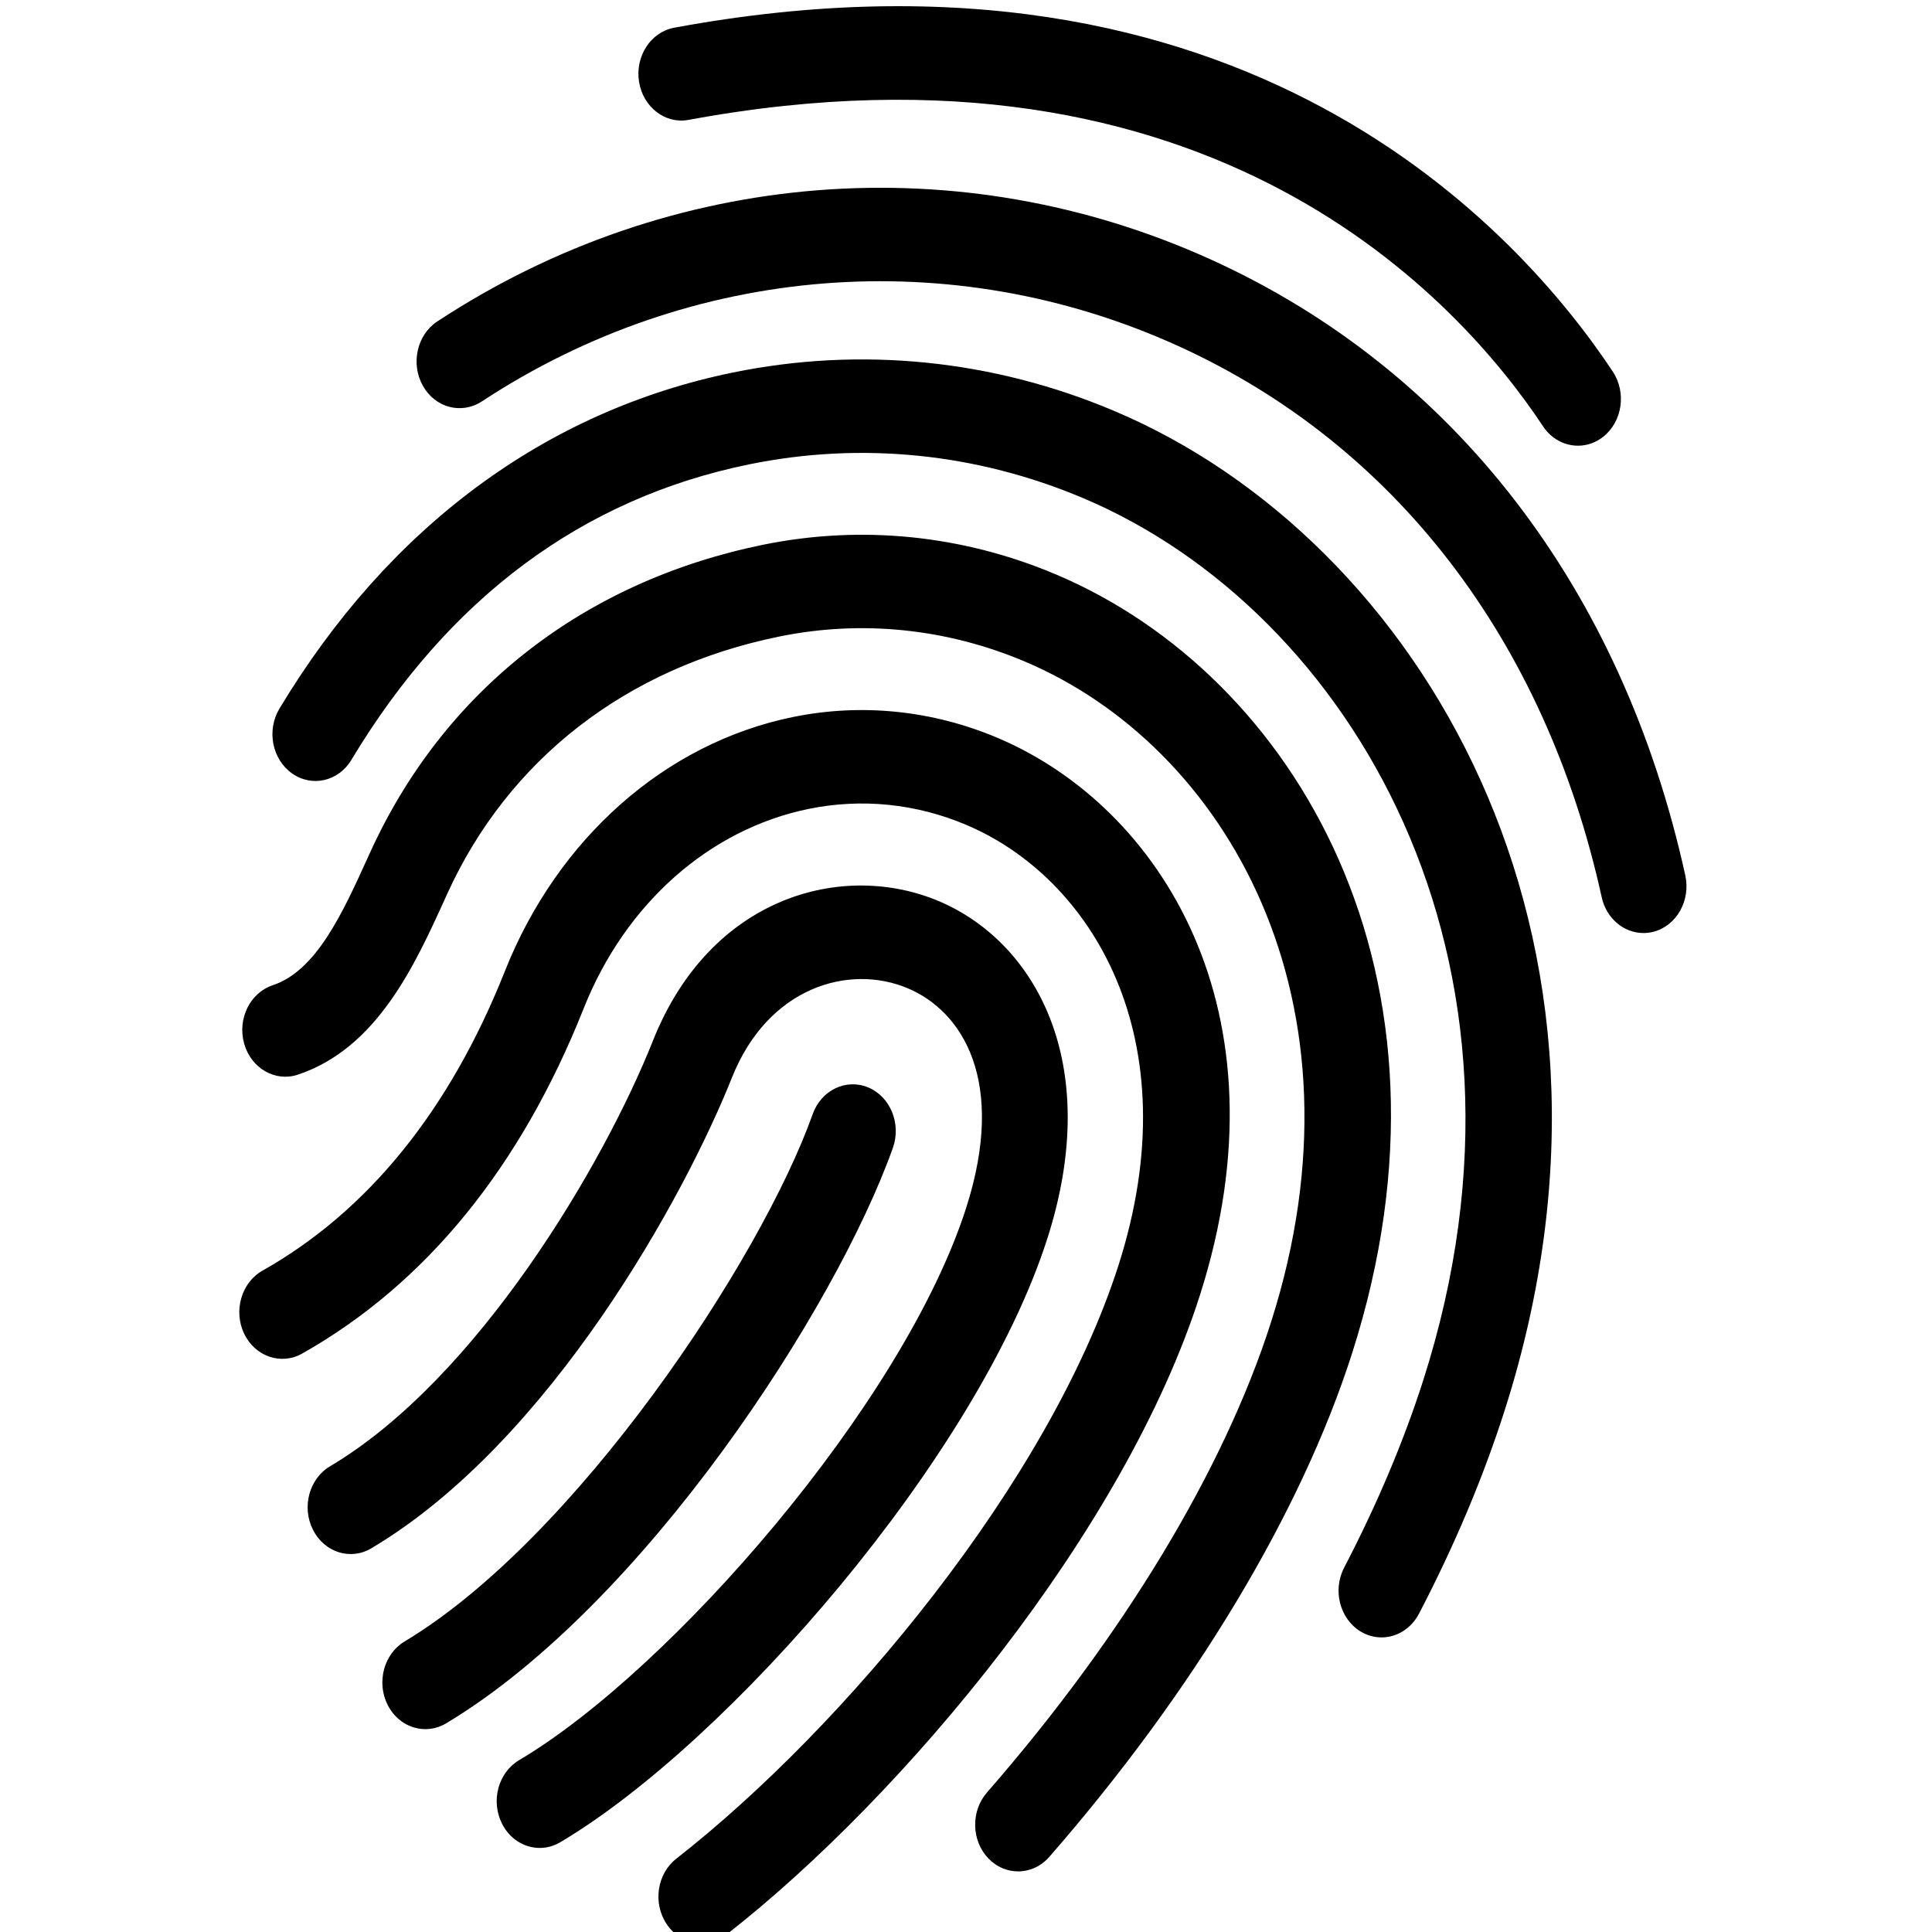
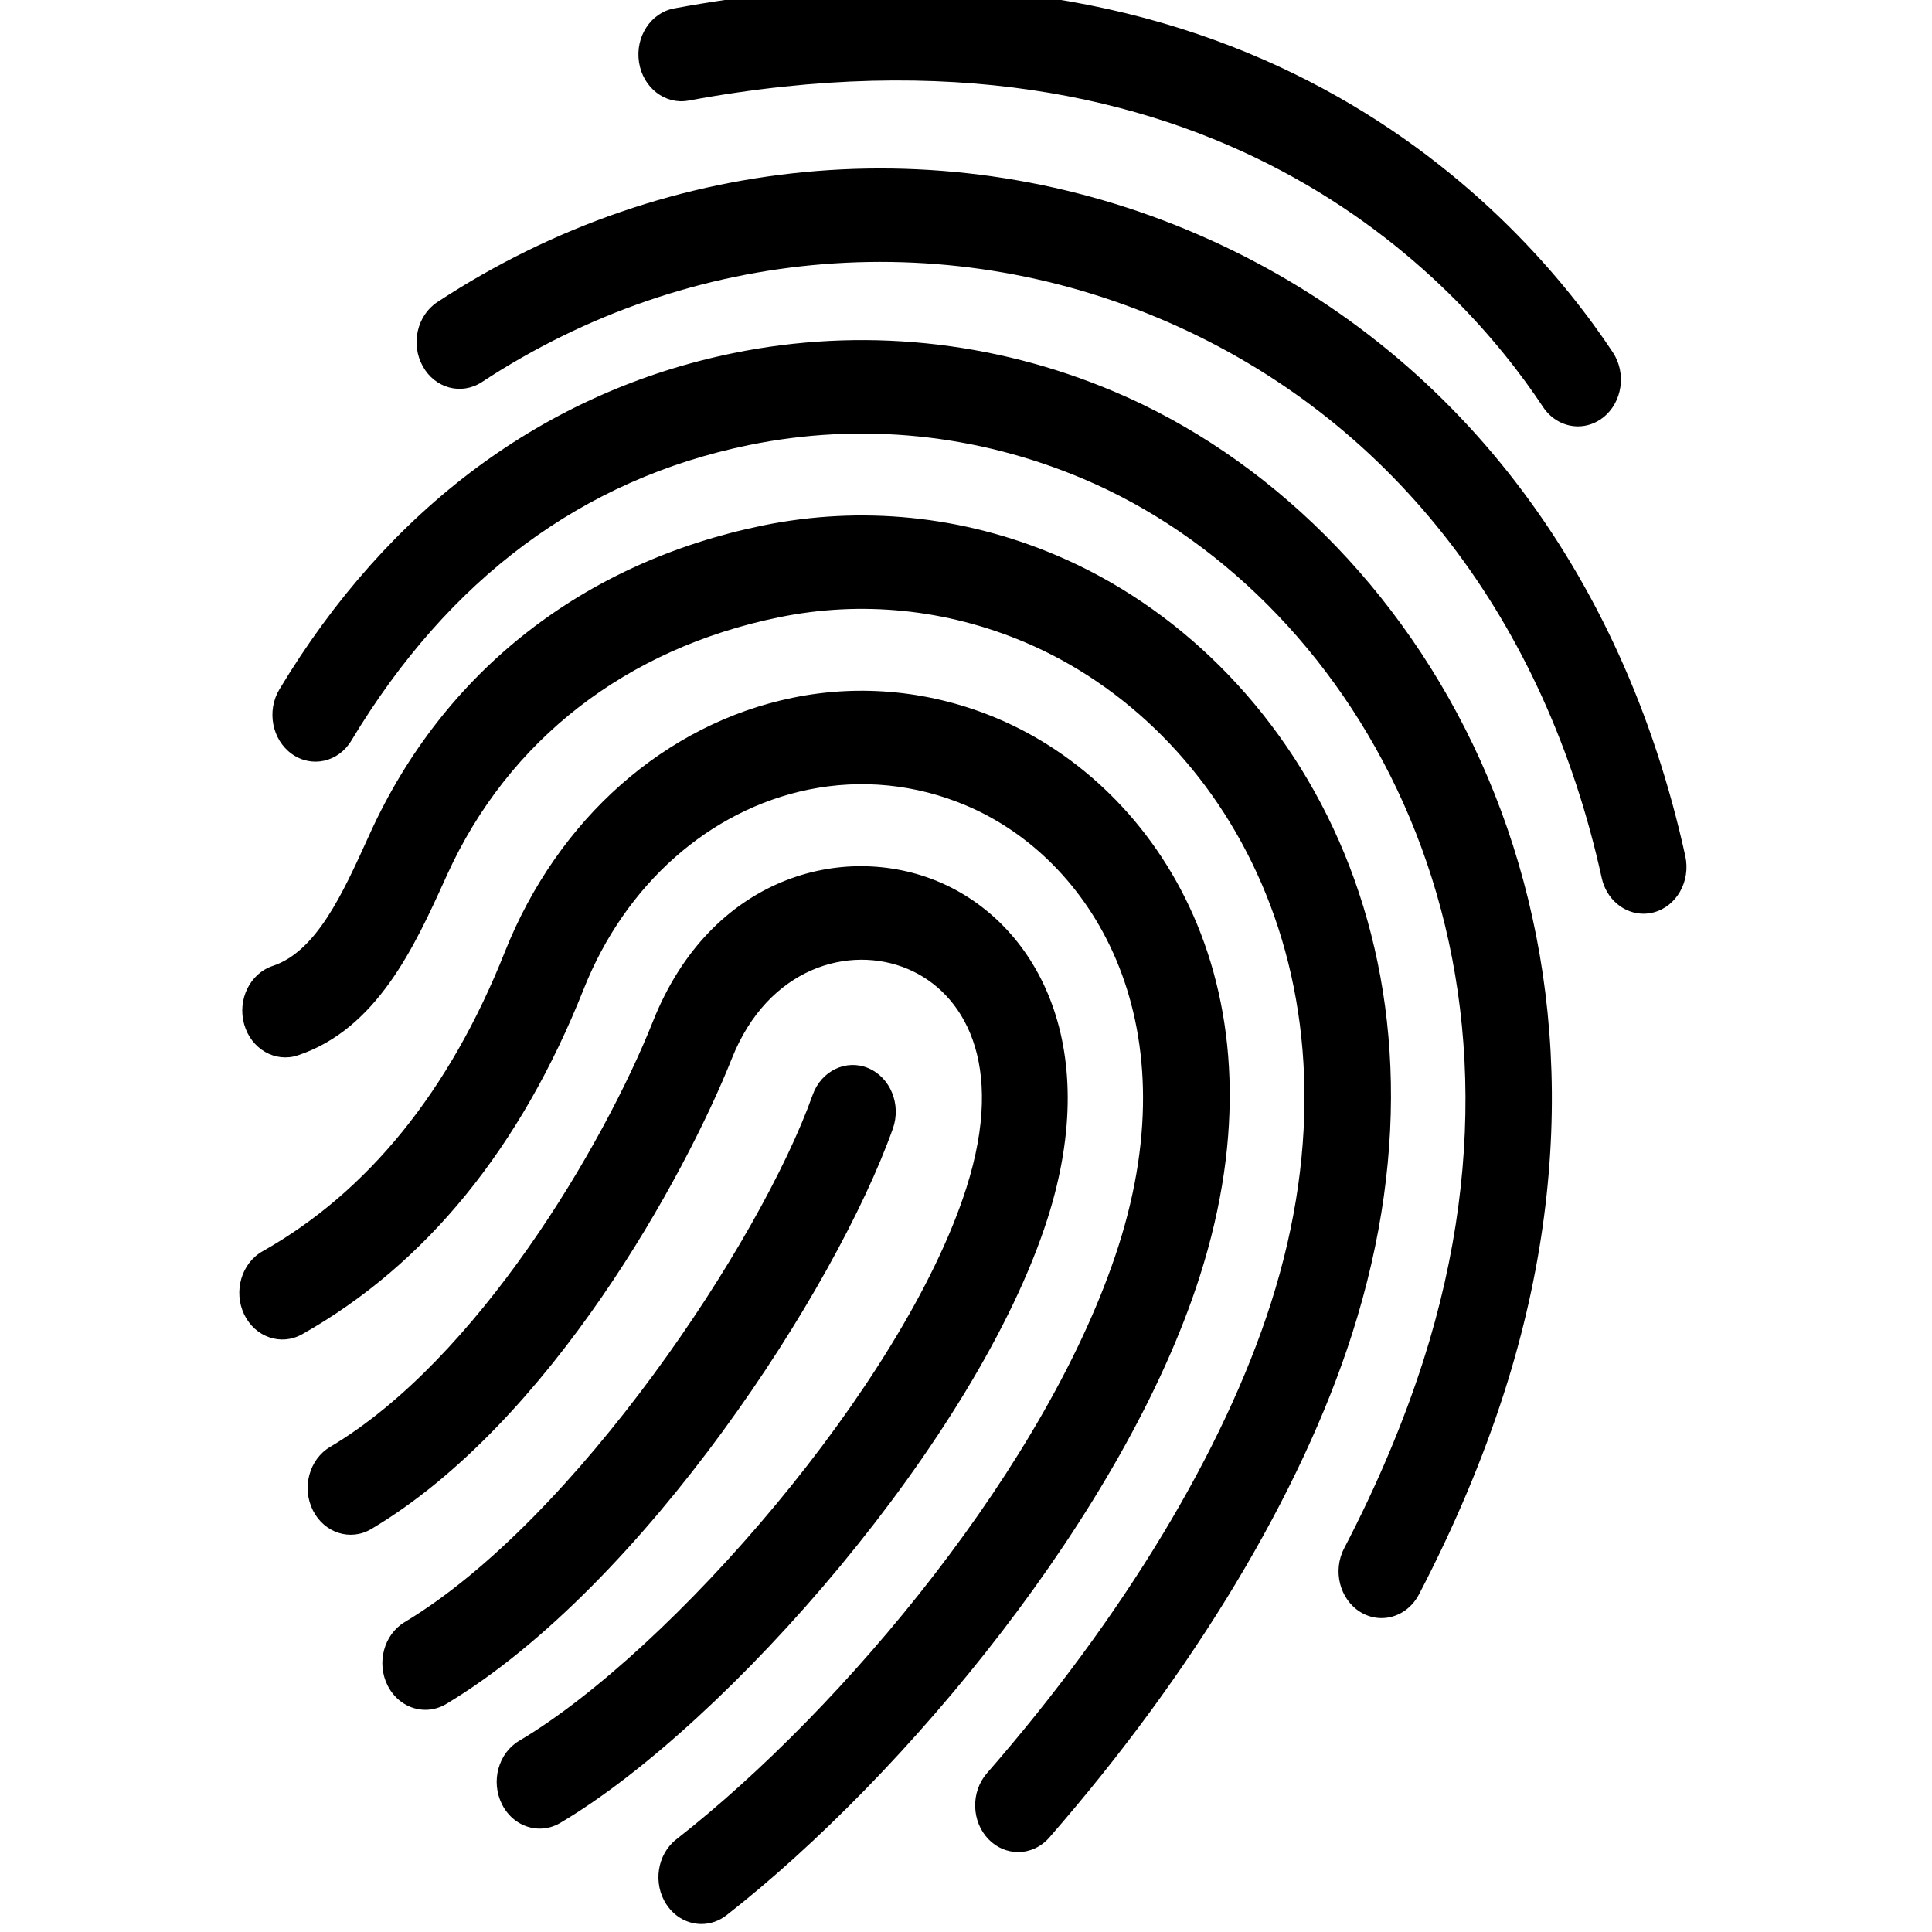
- <svg xmlns="http://www.w3.org/2000/svg" width="100px" height="100px" viewBox="0 0 100 100" version="1.1">
-   <defs />
-   <g id="Page-1" stroke="none" stroke-width="1" fill="none" fill-rule="evenodd">
-     <g id="icon-fingerprint" fill="#000000">
-       <path d="M46.215,59.415 C46.658,58.169 46.089,56.769 44.941,56.286 C43.801,55.806 42.507,56.423 42.064,57.669 C39.367,65.249 29.798,79.651 20.94,84.963 C19.864,85.611 19.474,87.082 20.067,88.251 C20.473,89.049 21.234,89.5 22.018,89.5 C22.381,89.5 22.75,89.403 23.092,89.2 C33.348,83.049 43.276,67.683 46.215,59.415 L46.215,59.415 L46.215,59.415 Z M54.216,64.089 C57.147,54.922 53.507,48.723 48.604,46.648 C43.644,44.545 36.775,46.371 33.796,53.868 C31.263,60.24 24.723,71.365 17.082,75.895 C16.004,76.535 15.606,78.005 16.197,79.178 C16.785,80.348 18.137,80.783 19.216,80.142 C28.514,74.623 35.491,61.797 37.881,55.786 C39.756,51.069 43.968,49.875 46.99,51.155 C49.822,52.352 52.103,55.963 50.014,62.502 C46.76,72.678 34.692,86.471 26.869,91.106 C25.789,91.745 25.392,93.214 25.981,94.388 C26.385,95.194 27.148,95.649 27.936,95.649 C28.294,95.649 28.659,95.555 28.999,95.354 C37.682,90.209 50.589,75.431 54.216,64.089 L54.216,64.089 L54.216,64.089 Z M51.632,38.191 C48.247,36.76 44.576,36.388 41.033,37.115 C34.439,38.466 28.87,43.383 26.132,50.268 C23.272,57.468 19.052,62.683 13.586,65.769 C12.495,66.386 12.072,67.846 12.636,69.031 C13.205,70.214 14.544,70.675 15.636,70.063 C22.035,66.449 26.941,60.432 30.216,52.185 C32.365,46.777 36.717,42.92 41.854,41.869 C44.593,41.309 47.414,41.592 50.017,42.697 C56.45,45.417 61.659,53.706 57.897,65.478 C54.306,76.706 43.665,89.434 35.006,96.205 C34.008,96.985 33.781,98.495 34.499,99.58 C34.934,100.237 35.614,100.586 36.308,100.586 C36.758,100.586 37.212,100.437 37.606,100.131 C46.832,92.918 58.208,79.243 62.099,67.066 C66.833,52.269 59.991,41.725 51.632,38.191 L51.632,38.191 L51.632,38.191 Z M54.659,29.734 C49.829,27.689 44.583,27.158 39.488,28.198 C30.183,30.103 22.964,35.76 19.153,44.132 L19.047,44.365 C17.735,47.255 16.378,50.245 14.115,50.997 C12.939,51.388 12.277,52.74 12.638,54.018 C12.996,55.295 14.245,56.014 15.414,55.625 C19.516,54.26 21.469,49.962 23.039,46.506 L23.143,46.275 C26.317,39.3 32.415,34.568 40.313,32.952 C44.581,32.075 48.987,32.523 53.047,34.242 C63.411,38.625 71.114,51.786 65.781,68.458 C63.348,76.068 58.129,84.706 51.084,92.78 C50.239,93.751 50.276,95.282 51.166,96.2 C51.597,96.645 52.148,96.863 52.699,96.863 C53.288,96.863 53.876,96.611 54.314,96.109 C61.784,87.543 67.348,78.289 69.984,70.045 C76.242,50.483 67.011,34.957 54.659,29.734 L54.659,29.734 L54.659,29.734 Z M57.69,21.278 C51.4,18.612 44.564,17.926 37.944,19.28 C28.232,21.269 20.112,27.285 14.464,36.678 C13.791,37.797 14.08,39.295 15.11,40.028 C16.14,40.76 17.52,40.448 18.189,39.328 C23.23,30.945 30.152,25.8 38.766,24.037 C44.581,22.846 50.565,23.454 56.077,25.789 C69.822,31.602 80.66,49.578 73.668,71.44 C72.653,74.608 71.275,77.872 69.573,81.14 C68.967,82.302 69.342,83.778 70.412,84.438 C70.76,84.651 71.135,84.752 71.507,84.752 C72.282,84.752 73.034,84.311 73.446,83.526 C75.281,80.005 76.77,76.475 77.872,73.031 C85.778,48.303 73.373,27.911 57.69,21.278 L57.69,21.278 L57.69,21.278 Z M62.714,13.451 C49.671,7.52 34.69,8.714 22.635,16.637 C21.584,17.329 21.247,18.815 21.884,19.96 C22.516,21.102 23.881,21.468 24.939,20.778 C35.783,13.651 49.263,12.578 60.997,17.915 C72.2,23.011 79.981,33.14 82.903,46.437 C83.146,47.548 84.059,48.294 85.065,48.294 C85.236,48.294 85.41,48.272 85.584,48.228 C86.78,47.917 87.516,46.612 87.231,45.312 C83.97,30.474 75.261,19.158 62.714,13.451 L62.714,13.451 L62.714,13.451 Z M35.64,6.205 C62.752,1.183 75.601,15.623 79.867,22.065 C80.302,22.722 80.984,23.069 81.676,23.069 C82.126,23.069 82.58,22.922 82.973,22.614 C83.971,21.834 84.196,20.322 83.48,19.237 C78.724,12.06 64.46,-4.04 34.894,1.435 C33.681,1.66 32.869,2.909 33.076,4.226 C33.281,5.545 34.434,6.432 35.64,6.205 L35.64,6.205 L35.64,6.205 Z" />
-     </g>
-   </g>
+ <svg xmlns="http://www.w3.org/2000/svg" width="100" height="100" viewBox="0 0 100 100">
+   <path d="M34.215,59.415 C34.658,58.169 34.089,56.769 32.941,56.286 C31.801,55.806 30.507,56.423 30.064,57.669 C27.367,65.249 17.798,79.651 8.94,84.963 C7.864,85.611 7.474,87.082 8.067,88.251 C8.473,89.049 9.234,89.5 10.018,89.5 C10.381,89.5 10.75,89.403 11.092,89.2 C21.348,83.049 31.276,67.683 34.215,59.415 L34.215,59.415 L34.215,59.415 Z M42.216,64.089 C45.147,54.922 41.507,48.723 36.604,46.648 C31.644,44.545 24.775,46.371 21.796,53.868 C19.263,60.24 12.723,71.365 5.082,75.895 C4.004,76.535 3.606,78.005 4.197,79.178 C4.785,80.348 6.137,80.783 7.216,80.142 C16.514,74.623 23.491,61.797 25.881,55.786 C27.756,51.069 31.968,49.875 34.99,51.155 C37.822,52.352 40.103,55.963 38.014,62.502 C34.76,72.678 22.692,86.471 14.869,91.106 C13.789,91.745 13.392,93.214 13.981,94.388 C14.385,95.194 15.148,95.649 15.936,95.649 C16.294,95.649 16.659,95.555 16.999,95.354 C25.682,90.209 38.589,75.431 42.216,64.089 L42.216,64.089 L42.216,64.089 Z M39.632,38.191 C36.247,36.76 32.576,36.388 29.033,37.115 C22.439,38.466 16.87,43.383 14.132,50.268 C11.272,57.468 7.052,62.683 1.586,65.769 C0.495,66.386 0.072,67.846 0.636,69.031 C1.205,70.214 2.544,70.675 3.636,70.063 C10.035,66.449 14.941,60.432 18.216,52.185 C20.365,46.777 24.717,42.92 29.854,41.869 C32.593,41.309 35.414,41.592 38.017,42.697 C44.45,45.417 49.659,53.706 45.897,65.478 C42.306,76.706 31.665,89.434 23.006,96.205 C22.008,96.985 21.781,98.495 22.499,99.58 C22.934,100.237 23.614,100.586 24.308,100.586 C24.758,100.586 25.212,100.437 25.606,100.131 C34.832,92.918 46.208,79.243 50.099,67.066 C54.833,52.269 47.991,41.725 39.632,38.191 L39.632,38.191 L39.632,38.191 Z M42.659,29.734 C37.829,27.689 32.583,27.158 27.488,28.198 C18.183,30.103 10.964,35.76 7.153,44.132 L7.047,44.365 C5.735,47.255 4.378,50.245 2.115,50.997 C0.939,51.388 0.277,52.74 0.638,54.018 C0.996,55.295 2.245,56.014 3.414,55.625 C7.516,54.26 9.469,49.962 11.039,46.506 L11.143,46.275 C14.317,39.3 20.415,34.568 28.313,32.952 C32.581,32.075 36.987,32.523 41.047,34.242 C51.411,38.625 59.114,51.786 53.781,68.458 C51.348,76.068 46.129,84.706 39.084,92.78 C38.239,93.751 38.276,95.282 39.166,96.2 C39.597,96.645 40.148,96.863 40.699,96.863 C41.288,96.863 41.876,96.611 42.314,96.109 C49.784,87.543 55.348,78.289 57.984,70.045 C64.242,50.483 55.011,34.957 42.659,29.734 L42.659,29.734 L42.659,29.734 Z M45.69,21.278 C39.4,18.612 32.564,17.926 25.944,19.28 C16.232,21.269 8.112,27.285 2.464,36.678 C1.791,37.797 2.08,39.295 3.11,40.028 C4.14,40.76 5.52,40.448 6.189,39.328 C11.23,30.945 18.152,25.8 26.766,24.037 C32.581,22.846 38.565,23.454 44.077,25.789 C57.822,31.602 68.66,49.578 61.668,71.44 C60.653,74.608 59.275,77.872 57.573,81.14 C56.967,82.302 57.342,83.778 58.412,84.438 C58.76,84.651 59.135,84.752 59.507,84.752 C60.282,84.752 61.034,84.311 61.446,83.526 C63.281,80.005 64.77,76.475 65.872,73.031 C73.778,48.303 61.373,27.911 45.69,21.278 L45.69,21.278 L45.69,21.278 Z M50.714,13.451 C37.671,7.52 22.69,8.714 10.635,16.637 C9.584,17.329 9.247,18.815 9.884,19.96 C10.516,21.102 11.881,21.468 12.939,20.778 C23.783,13.651 37.263,12.578 48.997,17.915 C60.2,23.011 67.981,33.14 70.903,46.437 C71.146,47.548 72.059,48.294 73.065,48.294 C73.236,48.294 73.41,48.272 73.584,48.228 C74.78,47.917 75.516,46.612 75.231,45.312 C71.97,30.474 63.261,19.158 50.714,13.451 L50.714,13.451 L50.714,13.451 Z M23.64,6.205 C50.752,1.183 63.601,15.623 67.867,22.065 C68.302,22.722 68.984,23.069 69.676,23.069 C70.126,23.069 70.58,22.922 70.973,22.614 C71.971,21.834 72.196,20.322 71.48,19.237 C66.724,12.06 52.46,-4.04 22.894,1.435 C21.681,1.66 20.869,2.909 21.076,4.226 C21.281,5.545 22.434,6.432 23.64,6.205 L23.64,6.205 L23.64,6.205 Z" transform="translate(12 -1)" />
</svg>
